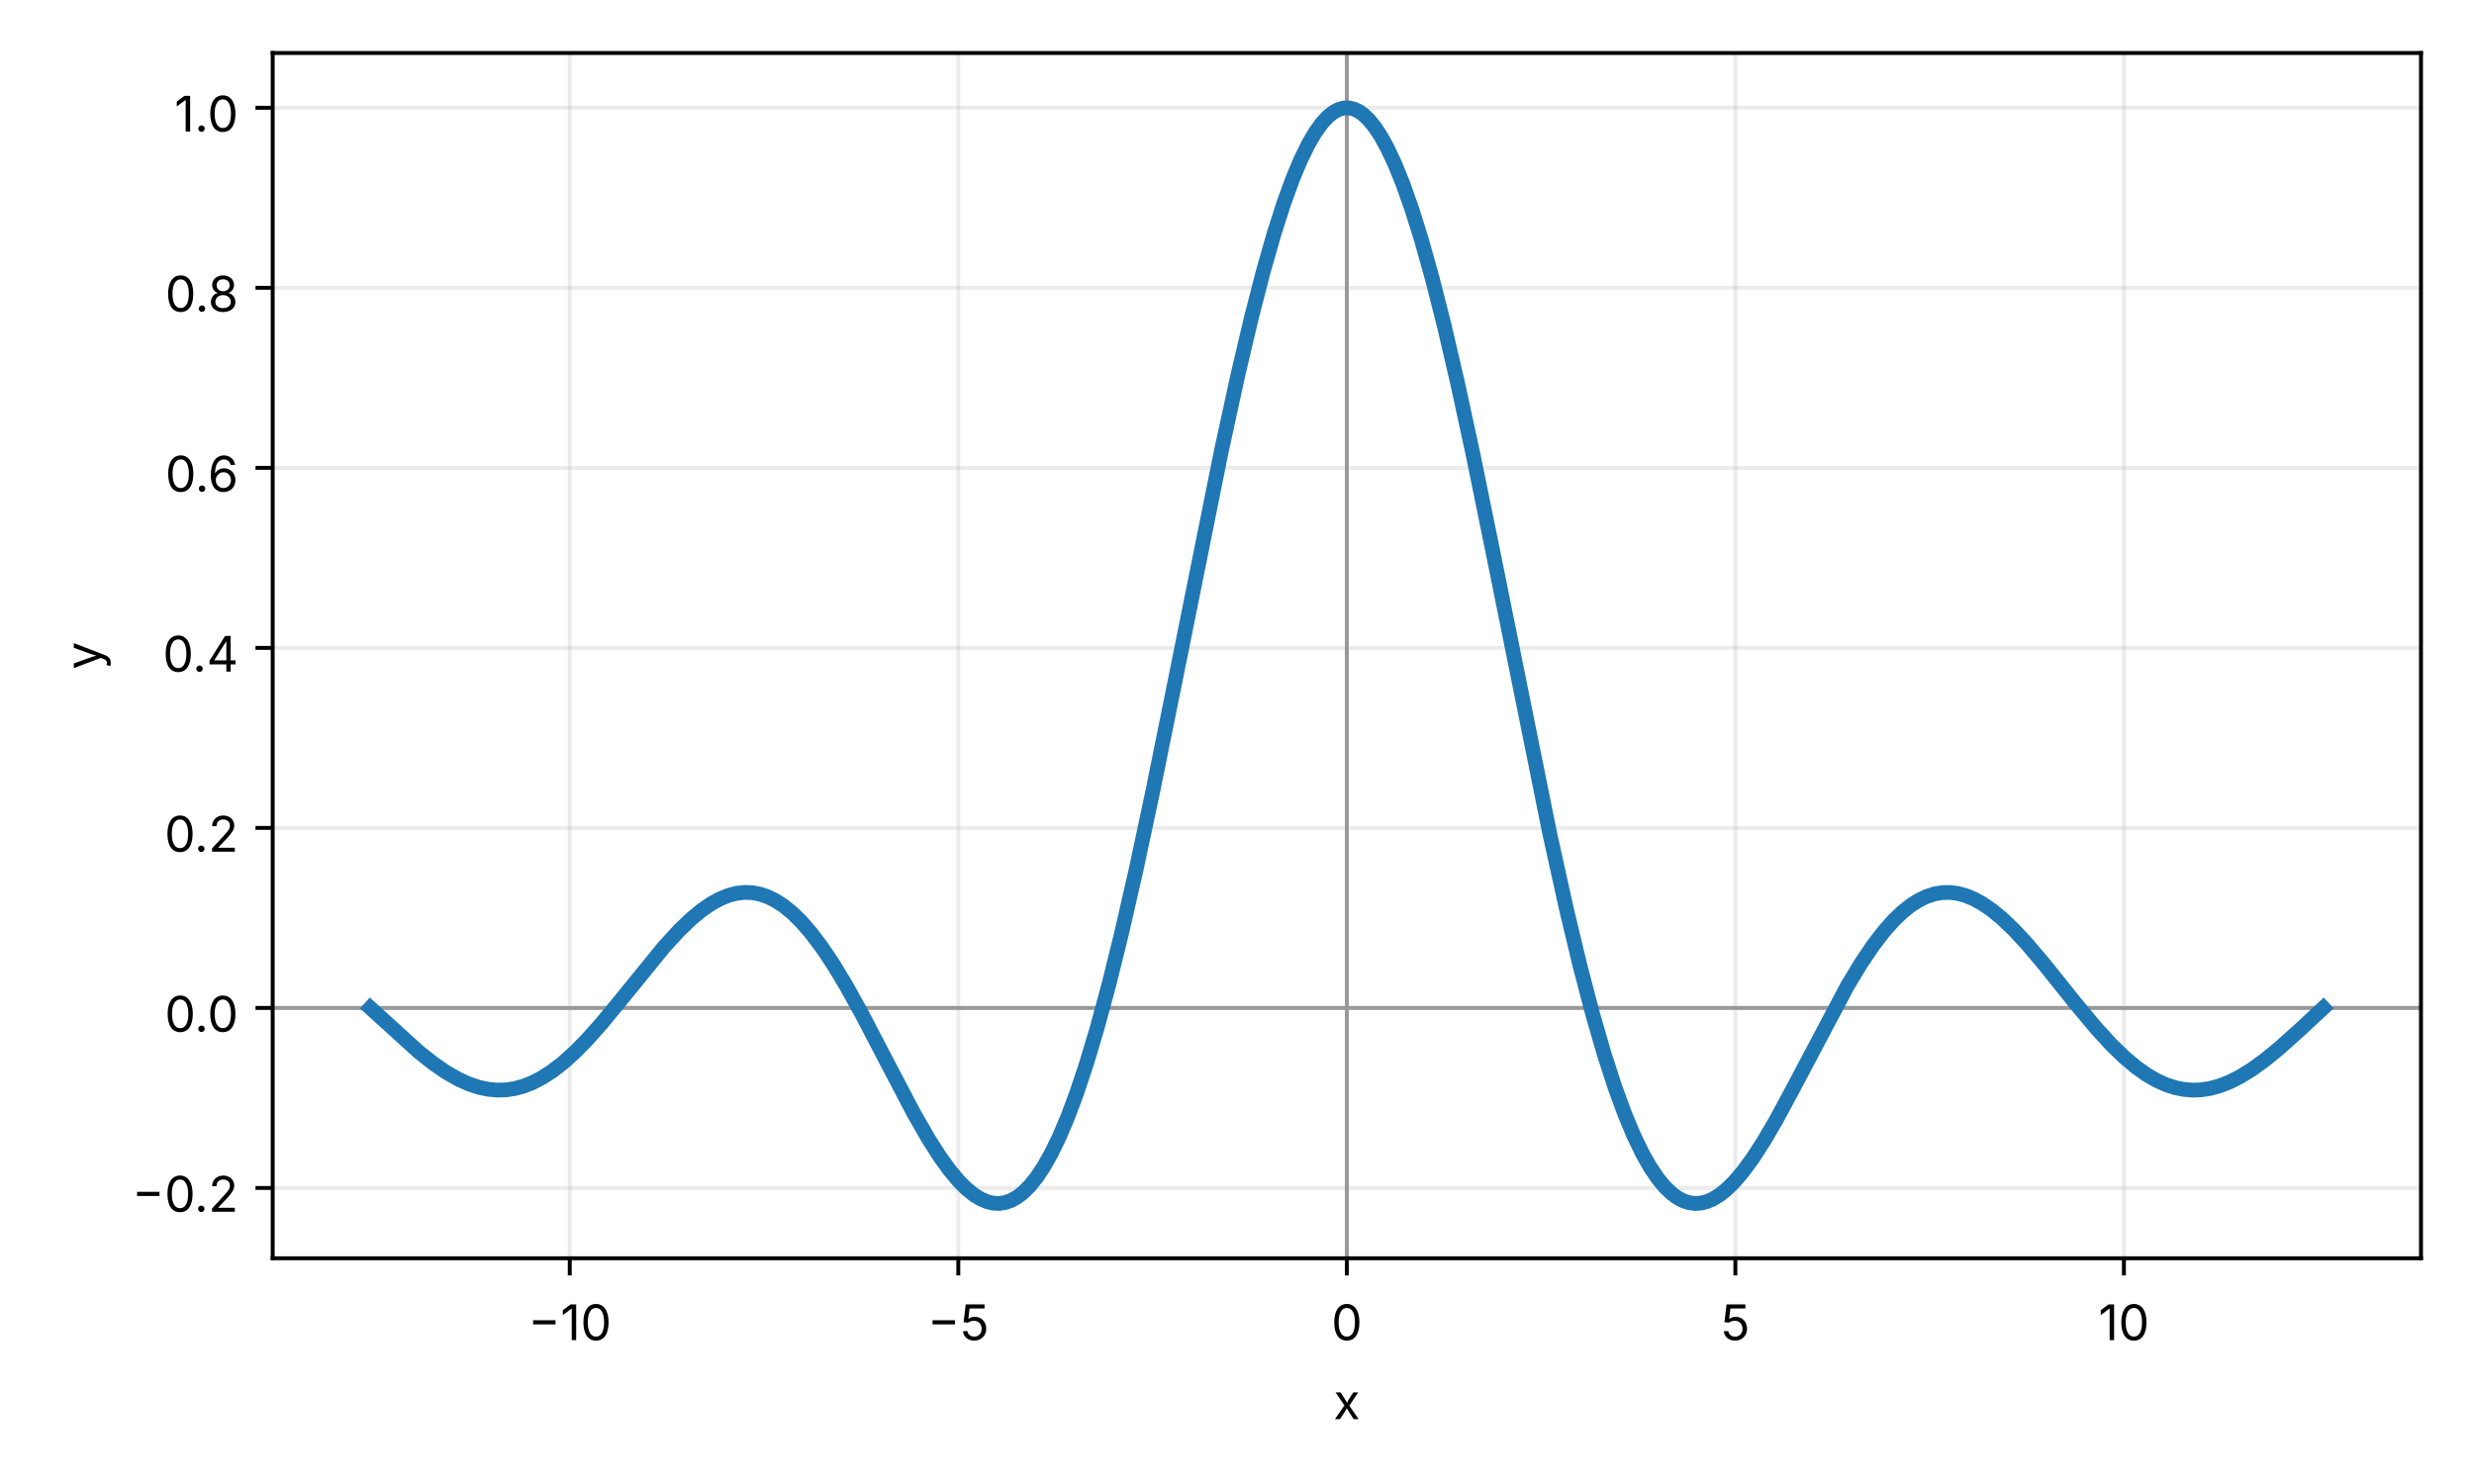
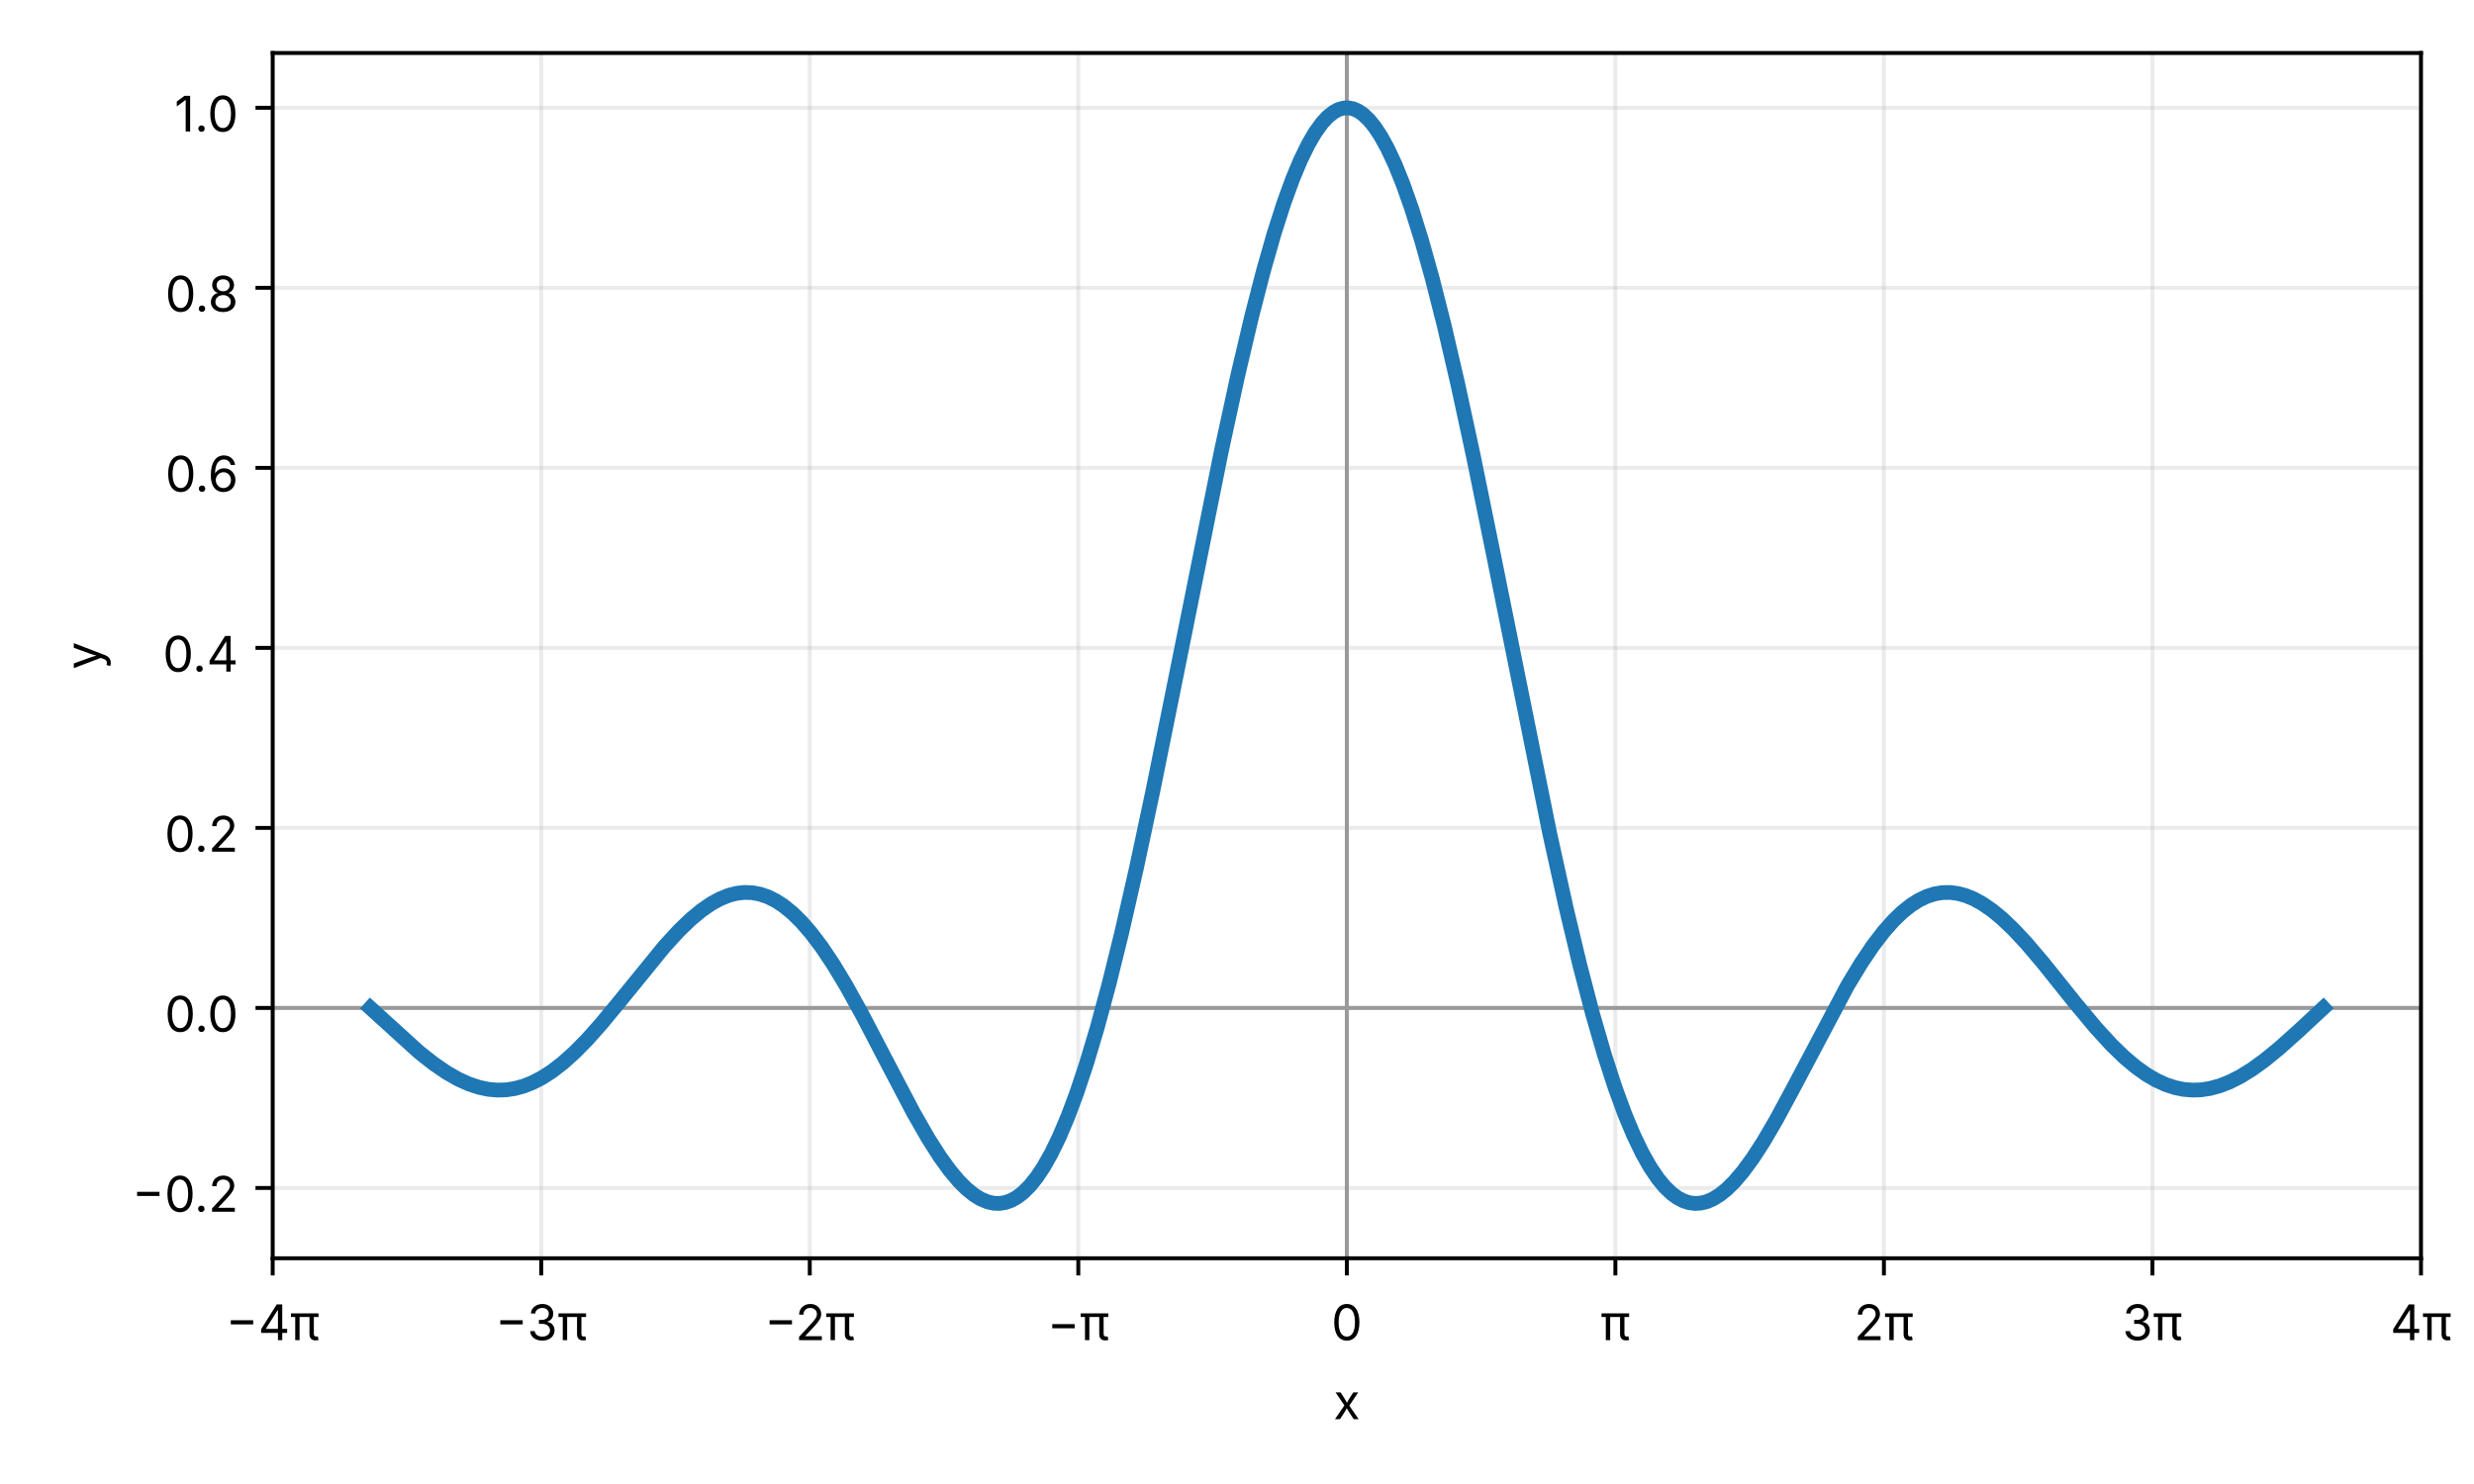
<svg xmlns="http://www.w3.org/2000/svg" xmlns:xlink="http://www.w3.org/1999/xlink" width="504pt" height="302.4pt" viewBox="0 0 504 302.4" version="1.1">
  <defs>
    <style type="text/css">*{stroke-linejoin: round; stroke-linecap: butt}</style>
  </defs>
  <g id="figure_1">
    <g id="patch_1">
      <path d="M 0 302.4  L 504 302.4  L 504 0  L 0 0  L 0 302.4  z " style="fill: none" />
    </g>
    <g id="axes_1">
      <g id="patch_2">
        <path d="M 55.55 256.401  L 493.2 256.401  L 493.2 10.8  L 55.55 10.8  L 55.55 256.401  z " style="fill: none" />
      </g>
      <g id="matplotlib.axis_1">
        <g id="xtick_1">
          <g id="line2d_1">
-             <path d="M 116.07 256.401  L 116.07 10.8  " clip-path="url(#p87d91a6c93)" style="fill: none; stroke: #b0b0b0; stroke-opacity: 0.25; stroke-width: 0.8; stroke-linecap: square" />
+             <path d="M 55.55 256.401 L 55.55 10.8" clip-path="url(#p87d91a6c93)" style="fill: none; stroke: #b0b0b0; stroke-opacity: 0.25; stroke-width: 0.8; stroke-linecap: square" />
          </g>
          <g id="line2d_2">
            <defs>
              <path id="m229cb43828" d="M 0 0  L 0 3.5  " style="stroke: #000000; stroke-width: 0.8" />
            </defs>
            <g>
-               <use xlink:href="#m229cb43828" x="116.07" y="256.401" style="stroke: #000000; stroke-width: 0.8" />
+               <use xlink:href="#m229cb43828" x="55.55" y="256.401" style="stroke: #000000; stroke-width: 0.8" />
            </g>
          </g>
          <g id="text_1">
-             <text style="font-size: 10px; font-family: 'Inter', 'DejaVu Sans', 'Bitstream Vera Sans', 'Computer Modern Sans Serif', 'Lucida Grande', 'Verdana', 'Geneva', 'Lucid', 'Arial', 'Helvetica', 'Avant Garde', sans-serif; text-anchor: middle" x="116.07" y="273.088" transform="rotate(-0 116.0703 273.0883)">−10</text>
+             <text style="font-size: 10px; font-family: 'Inter', 'DejaVu Sans', 'Bitstream Vera Sans', 'Computer Modern Sans Serif', 'Lucida Grande', 'Verdana', 'Geneva', 'Lucid', 'Arial', 'Helvetica', 'Avant Garde', sans-serif; text-anchor: middle" x="55.55" y="273.088" transform="rotate(-0 55.55023 273.0883)">−4π</text>
          </g>
        </g>
        <g id="xtick_2">
          <g id="line2d_3">
-             <path d="M 195.223 256.401  L 195.223 10.8  " clip-path="url(#p87d91a6c93)" style="fill: none; stroke: #b0b0b0; stroke-opacity: 0.25; stroke-width: 0.8; stroke-linecap: square" />
+             <path d="M 164.963 256.401 L 164.963 10.8" clip-path="url(#p87d91a6c93)" style="fill: none; stroke: #b0b0b0; stroke-opacity: 0.25; stroke-width: 0.8; stroke-linecap: square" />
          </g>
          <g id="line2d_4">
            <g>
-               <use xlink:href="#m229cb43828" x="195.223" y="256.401" style="stroke: #000000; stroke-width: 0.8" />
+               <use xlink:href="#m229cb43828" x="164.963" y="256.401" style="stroke: #000000; stroke-width: 0.8" />
            </g>
          </g>
          <g id="text_2">
-             <text style="font-size: 10px; font-family: 'Inter', 'DejaVu Sans', 'Bitstream Vera Sans', 'Computer Modern Sans Serif', 'Lucida Grande', 'Verdana', 'Geneva', 'Lucid', 'Arial', 'Helvetica', 'Avant Garde', sans-serif; text-anchor: middle" x="195.223" y="273.088" transform="rotate(-0 195.2227 273.0883)">−5</text>
+             <text style="font-size: 10px; font-family: 'Inter', 'DejaVu Sans', 'Bitstream Vera Sans', 'Computer Modern Sans Serif', 'Lucida Grande', 'Verdana', 'Geneva', 'Lucid', 'Arial', 'Helvetica', 'Avant Garde', sans-serif; text-anchor: middle" x="164.963" y="273.088" transform="rotate(-0 164.9627 273.0883)">−2π</text>
          </g>
        </g>
        <g id="xtick_3">
          <g id="line2d_5">
            <path d="M 274.375 256.401  L 274.375 10.8  " clip-path="url(#p87d91a6c93)" style="fill: none; stroke: #b0b0b0; stroke-opacity: 0.25; stroke-width: 0.8; stroke-linecap: square" />
          </g>
          <g id="line2d_6">
            <g>
              <use xlink:href="#m229cb43828" x="274.375" y="256.401" style="stroke: #000000; stroke-width: 0.8" />
            </g>
          </g>
          <g id="text_3">
            <text style="font-size: 10px; font-family: 'Inter', 'DejaVu Sans', 'Bitstream Vera Sans', 'Computer Modern Sans Serif', 'Lucida Grande', 'Verdana', 'Geneva', 'Lucid', 'Arial', 'Helvetica', 'Avant Garde', sans-serif; text-anchor: middle" x="274.375" y="273.088" transform="rotate(-0 274.3751 273.0883)">0</text>
          </g>
        </g>
        <g id="xtick_4">
          <g id="line2d_7">
-             <path d="M 353.528 256.401  L 353.528 10.8  " clip-path="url(#p87d91a6c93)" style="fill: none; stroke: #b0b0b0; stroke-opacity: 0.25; stroke-width: 0.8; stroke-linecap: square" />
+             <path d="M 383.788 256.401 L 383.788 10.8" clip-path="url(#p87d91a6c93)" style="fill: none; stroke: #b0b0b0; stroke-opacity: 0.25; stroke-width: 0.8; stroke-linecap: square" />
          </g>
          <g id="line2d_8">
            <g>
-               <use xlink:href="#m229cb43828" x="353.528" y="256.401" style="stroke: #000000; stroke-width: 0.8" />
+               <use xlink:href="#m229cb43828" x="383.788" y="256.401" style="stroke: #000000; stroke-width: 0.8" />
            </g>
          </g>
          <g id="text_4">
-             <text style="font-size: 10px; font-family: 'Inter', 'DejaVu Sans', 'Bitstream Vera Sans', 'Computer Modern Sans Serif', 'Lucida Grande', 'Verdana', 'Geneva', 'Lucid', 'Arial', 'Helvetica', 'Avant Garde', sans-serif; text-anchor: middle" x="353.528" y="273.088" transform="rotate(-0 353.5275 273.0883)">5</text>
+             <text style="font-size: 10px; font-family: 'Inter', 'DejaVu Sans', 'Bitstream Vera Sans', 'Computer Modern Sans Serif', 'Lucida Grande', 'Verdana', 'Geneva', 'Lucid', 'Arial', 'Helvetica', 'Avant Garde', sans-serif; text-anchor: middle" x="383.788" y="273.088" transform="rotate(-0 383.7876 273.0883)">2π</text>
          </g>
        </g>
        <g id="xtick_5">
          <g id="line2d_9">
-             <path d="M 432.68 256.401  L 432.68 10.8  " clip-path="url(#p87d91a6c93)" style="fill: none; stroke: #b0b0b0; stroke-opacity: 0.25; stroke-width: 0.8; stroke-linecap: square" />
+             <path d="M 493.2 256.401 L 493.2 10.8" clip-path="url(#p87d91a6c93)" style="fill: none; stroke: #b0b0b0; stroke-opacity: 0.25; stroke-width: 0.8; stroke-linecap: square" />
          </g>
          <g id="line2d_10">
            <g>
-               <use xlink:href="#m229cb43828" x="432.68" y="256.401" style="stroke: #000000; stroke-width: 0.8" />
+               <use xlink:href="#m229cb43828" x="493.2" y="256.401" style="stroke: #000000; stroke-width: 0.8" />
            </g>
          </g>
          <g id="text_5">
-             <text style="font-size: 10px; font-family: 'Inter', 'DejaVu Sans', 'Bitstream Vera Sans', 'Computer Modern Sans Serif', 'Lucida Grande', 'Verdana', 'Geneva', 'Lucid', 'Arial', 'Helvetica', 'Avant Garde', sans-serif; text-anchor: middle" x="432.68" y="273.088" transform="rotate(-0 432.6799 273.0883)">10</text>
-           </g>
+             <text style="font-size: 10px; font-family: 'Inter', 'DejaVu Sans', 'Bitstream Vera Sans', 'Computer Modern Sans Serif', 'Lucida Grande', 'Verdana', 'Geneva', 'Lucid', 'Arial', 'Helvetica', 'Avant Garde', sans-serif; text-anchor: middle" x="493.2" y="273.088" transform="rotate(-0 493.2 273.0883)">4π</text>
+           </g>
+         </g>
+         <g id="intermediate_pi_ticks">
+           <path d="M 110.256 256.401 L 110.256 10.8" clip-path="url(#p87d91a6c93)" style="fill: none; stroke: #b0b0b0; stroke-opacity: 0.25; stroke-width: 0.8; stroke-linecap: square" />
+           <path d="M 219.669 256.401 L 219.669 10.8" clip-path="url(#p87d91a6c93)" style="fill: none; stroke: #b0b0b0; stroke-opacity: 0.25; stroke-width: 0.8; stroke-linecap: square" />
+           <path d="M 329.081 256.401 L 329.081 10.8" clip-path="url(#p87d91a6c93)" style="fill: none; stroke: #b0b0b0; stroke-opacity: 0.25; stroke-width: 0.8; stroke-linecap: square" />
+           <path d="M 438.494 256.401 L 438.494 10.8" clip-path="url(#p87d91a6c93)" style="fill: none; stroke: #b0b0b0; stroke-opacity: 0.25; stroke-width: 0.8; stroke-linecap: square" />
+           <path d="M 110.256 256.401 L 110.256 259.901 M 219.669 256.401 L 219.669 259.901 M 329.081 256.401 L 329.081 259.901 M 438.494 256.401 L 438.494 259.901" style="fill: none; stroke: #000000; stroke-width: 0.8" />
+           <text style="font-size: 10px; font-family: 'Inter', 'DejaVu Sans', 'Bitstream Vera Sans', 'Computer Modern Sans Serif', 'Lucida Grande', 'Verdana', 'Geneva', 'Lucid', 'Arial', 'Helvetica', 'Avant Garde', sans-serif; text-anchor: middle" x="110.256" y="273.088">−3π</text>
+           <text style="font-size: 10px; font-family: 'Inter', 'DejaVu Sans', 'Bitstream Vera Sans', 'Computer Modern Sans Serif', 'Lucida Grande', 'Verdana', 'Geneva', 'Lucid', 'Arial', 'Helvetica', 'Avant Garde', sans-serif; text-anchor: middle" x="219.669" y="273.088">−π</text>
+           <text style="font-size: 10px; font-family: 'Inter', 'DejaVu Sans', 'Bitstream Vera Sans', 'Computer Modern Sans Serif', 'Lucida Grande', 'Verdana', 'Geneva', 'Lucid', 'Arial', 'Helvetica', 'Avant Garde', sans-serif; text-anchor: middle" x="329.081" y="273.088">π</text>
+           <text style="font-size: 10px; font-family: 'Inter', 'DejaVu Sans', 'Bitstream Vera Sans', 'Computer Modern Sans Serif', 'Lucida Grande', 'Verdana', 'Geneva', 'Lucid', 'Arial', 'Helvetica', 'Avant Garde', sans-serif; text-anchor: middle" x="438.494" y="273.088">3π</text>
        </g>
        <g id="text_6">
          <text style="font-size: 10px; font-family: 'Inter', 'DejaVu Sans', 'Bitstream Vera Sans', 'Computer Modern Sans Serif', 'Lucida Grande', 'Verdana', 'Geneva', 'Lucid', 'Arial', 'Helvetica', 'Avant Garde', sans-serif; text-anchor: middle" x="274.375" y="289.188" transform="rotate(-0 274.3751 289.1879)">x</text>
        </g>
      </g>
      <g id="matplotlib.axis_2">
        <g id="ytick_1">
          <g id="line2d_11">
            <path d="M 55.55 242.076  L 493.2 242.076  " clip-path="url(#p87d91a6c93)" style="fill: none; stroke: #b0b0b0; stroke-opacity: 0.25; stroke-width: 0.8; stroke-linecap: square" />
          </g>
          <g id="line2d_12">
            <defs>
              <path id="mb9ee70543e" d="M 0 0  L -3.5 0  " style="stroke: #000000; stroke-width: 0.8" />
            </defs>
            <g>
              <use xlink:href="#mb9ee70543e" x="55.55" y="242.076" style="stroke: #000000; stroke-width: 0.8" />
            </g>
          </g>
          <g id="text_7">
            <text style="font-size: 10px; font-family: 'Inter', 'DejaVu Sans', 'Bitstream Vera Sans', 'Computer Modern Sans Serif', 'Lucida Grande', 'Verdana', 'Geneva', 'Lucid', 'Arial', 'Helvetica', 'Avant Garde', sans-serif; text-anchor: end" x="48.55" y="246.92" transform="rotate(-0 48.55023 246.9198)">−0.2</text>
          </g>
        </g>
        <g id="ytick_2">
          <g id="line2d_13">
            <path d="M 55.55 205.39  L 493.2 205.39  " clip-path="url(#p87d91a6c93)" style="fill: none; stroke: #b0b0b0; stroke-opacity: 0.25; stroke-width: 0.8; stroke-linecap: square" />
          </g>
          <g id="line2d_14">
            <g>
              <use xlink:href="#mb9ee70543e" x="55.55" y="205.39" style="stroke: #000000; stroke-width: 0.8" />
            </g>
          </g>
          <g id="text_8">
            <text style="font-size: 10px; font-family: 'Inter', 'DejaVu Sans', 'Bitstream Vera Sans', 'Computer Modern Sans Serif', 'Lucida Grande', 'Verdana', 'Geneva', 'Lucid', 'Arial', 'Helvetica', 'Avant Garde', sans-serif; text-anchor: end" x="48.55" y="210.234" transform="rotate(-0 48.55023 210.2342)">0.0</text>
          </g>
        </g>
        <g id="ytick_3">
          <g id="line2d_15">
            <path d="M 55.55 168.705  L 493.2 168.705  " clip-path="url(#p87d91a6c93)" style="fill: none; stroke: #b0b0b0; stroke-opacity: 0.25; stroke-width: 0.8; stroke-linecap: square" />
          </g>
          <g id="line2d_16">
            <g>
              <use xlink:href="#mb9ee70543e" x="55.55" y="168.705" style="stroke: #000000; stroke-width: 0.8" />
            </g>
          </g>
          <g id="text_9">
            <text style="font-size: 10px; font-family: 'Inter', 'DejaVu Sans', 'Bitstream Vera Sans', 'Computer Modern Sans Serif', 'Lucida Grande', 'Verdana', 'Geneva', 'Lucid', 'Arial', 'Helvetica', 'Avant Garde', sans-serif; text-anchor: end" x="48.55" y="173.549" transform="rotate(-0 48.55023 173.5486)">0.2</text>
          </g>
        </g>
        <g id="ytick_4">
          <g id="line2d_17">
            <path d="M 55.55 132.019  L 493.2 132.019  " clip-path="url(#p87d91a6c93)" style="fill: none; stroke: #b0b0b0; stroke-opacity: 0.25; stroke-width: 0.8; stroke-linecap: square" />
          </g>
          <g id="line2d_18">
            <g>
              <use xlink:href="#mb9ee70543e" x="55.55" y="132.019" style="stroke: #000000; stroke-width: 0.8" />
            </g>
          </g>
          <g id="text_10">
            <text style="font-size: 10px; font-family: 'Inter', 'DejaVu Sans', 'Bitstream Vera Sans', 'Computer Modern Sans Serif', 'Lucida Grande', 'Verdana', 'Geneva', 'Lucid', 'Arial', 'Helvetica', 'Avant Garde', sans-serif; text-anchor: end" x="48.55" y="136.863" transform="rotate(-0 48.55023 136.863)">0.4</text>
          </g>
        </g>
        <g id="ytick_5">
          <g id="line2d_19">
            <path d="M 55.55 95.334  L 493.2 95.334  " clip-path="url(#p87d91a6c93)" style="fill: none; stroke: #b0b0b0; stroke-opacity: 0.25; stroke-width: 0.8; stroke-linecap: square" />
          </g>
          <g id="line2d_20">
            <g>
              <use xlink:href="#mb9ee70543e" x="55.55" y="95.334" style="stroke: #000000; stroke-width: 0.8" />
            </g>
          </g>
          <g id="text_11">
            <text style="font-size: 10px; font-family: 'Inter', 'DejaVu Sans', 'Bitstream Vera Sans', 'Computer Modern Sans Serif', 'Lucida Grande', 'Verdana', 'Geneva', 'Lucid', 'Arial', 'Helvetica', 'Avant Garde', sans-serif; text-anchor: end" x="48.55" y="100.177" transform="rotate(-0 48.55023 100.1774)">0.6</text>
          </g>
        </g>
        <g id="ytick_6">
          <g id="line2d_21">
            <path d="M 55.55 58.648  L 493.2 58.648  " clip-path="url(#p87d91a6c93)" style="fill: none; stroke: #b0b0b0; stroke-opacity: 0.25; stroke-width: 0.8; stroke-linecap: square" />
          </g>
          <g id="line2d_22">
            <g>
              <use xlink:href="#mb9ee70543e" x="55.55" y="58.648" style="stroke: #000000; stroke-width: 0.8" />
            </g>
          </g>
          <g id="text_12">
            <text style="font-size: 10px; font-family: 'Inter', 'DejaVu Sans', 'Bitstream Vera Sans', 'Computer Modern Sans Serif', 'Lucida Grande', 'Verdana', 'Geneva', 'Lucid', 'Arial', 'Helvetica', 'Avant Garde', sans-serif; text-anchor: end" x="48.55" y="63.492" transform="rotate(-0 48.55023 63.49181)">0.8</text>
          </g>
        </g>
        <g id="ytick_7">
          <g id="line2d_23">
            <path d="M 55.55 21.962  L 493.2 21.962  " clip-path="url(#p87d91a6c93)" style="fill: none; stroke: #b0b0b0; stroke-opacity: 0.25; stroke-width: 0.8; stroke-linecap: square" />
          </g>
          <g id="line2d_24">
            <g>
              <use xlink:href="#mb9ee70543e" x="55.55" y="21.962" style="stroke: #000000; stroke-width: 0.8" />
            </g>
          </g>
          <g id="text_13">
            <text style="font-size: 10px; font-family: 'Inter', 'DejaVu Sans', 'Bitstream Vera Sans', 'Computer Modern Sans Serif', 'Lucida Grande', 'Verdana', 'Geneva', 'Lucid', 'Arial', 'Helvetica', 'Avant Garde', sans-serif; text-anchor: end" x="48.55" y="26.806" transform="rotate(-0 48.55023 26.80621)">1.0</text>
          </g>
        </g>
        <g id="text_14">
          <text style="font-size: 10px; font-family: 'Inter', 'DejaVu Sans', 'Bitstream Vera Sans', 'Computer Modern Sans Serif', 'Lucida Grande', 'Verdana', 'Geneva', 'Lucid', 'Arial', 'Helvetica', 'Avant Garde', sans-serif; text-anchor: middle" x="20.487" y="133.6" transform="rotate(-90 20.48656 133.6004)">y</text>
        </g>
      </g>
      <g id="line2d_25">
        <path d="M 55.55 205.39  L 493.2 205.39  " clip-path="url(#p87d91a6c93)" style="fill: none; stroke: #999999; stroke-width: 0.8; stroke-linecap: square" />
      </g>
      <g id="line2d_26">
        <path d="M 274.375 256.401  L 274.375 10.8  " clip-path="url(#p87d91a6c93)" style="fill: none; stroke: #999999; stroke-width: 0.8; stroke-linecap: square" />
      </g>
      <g id="line2d_27">
        <path d="M 75.443 205.39  L 85.395 214.426  L 88.38 216.775  L 90.968 218.545  L 93.356 219.909  L 95.546 220.898  L 97.536 221.559  L 99.526 221.977  L 101.317 222.136  L 103.109 222.081  L 104.9 221.809  L 106.691 221.319  L 108.483 220.613  L 110.473 219.58  L 112.463 218.294  L 114.653 216.605  L 117.041 214.463  L 119.628 211.833  L 122.614 208.474  L 126.594 203.633  L 135.352 192.87  L 138.337 189.619  L 140.726 187.319  L 142.915 185.503  L 144.905 184.133  L 146.697 183.154  L 148.488 182.435  L 150.08 182.029  L 151.672 181.851  L 153.265 181.909  L 154.857 182.21  L 156.449 182.756  L 158.041 183.549  L 159.634 184.588  L 161.425 186.046  L 163.216 187.802  L 165.206 190.089  L 167.396 192.986  L 169.784 196.558  L 172.372 200.847  L 175.556 206.591  L 180.134 215.376  L 186.105 226.764  L 189.09 231.972  L 191.479 235.717  L 193.469 238.47  L 195.26 240.61  L 196.852 242.21  L 198.445 243.498  L 199.838 244.347  L 201.231 244.922  L 202.425 245.184  L 203.62 245.226  L 204.814 245.038  L 206.008 244.614  L 207.202 243.948  L 208.396 243.035  L 209.789 241.651  L 211.183 239.919  L 212.576 237.836  L 214.168 235.023  L 215.76 231.749  L 217.552 227.521  L 219.343 222.725  L 221.333 216.75  L 223.523 209.425  L 225.911 200.593  L 228.498 190.124  L 231.484 177.034  L 234.867 161.149  L 239.445 138.499  L 248.8 91.968  L 252.183 76.406  L 254.97 64.57  L 257.358 55.303  L 259.547 47.632  L 261.538 41.416  L 263.329 36.489  L 264.921 32.673  L 266.513 29.41  L 267.907 27.024  L 269.3 25.089  L 270.494 23.794  L 271.688 22.842  L 272.683 22.311  L 273.679 22.022  L 274.674 21.973  L 275.669 22.167  L 276.664 22.601  L 277.659 23.275  L 278.853 24.399  L 280.048 25.863  L 281.242 27.66  L 282.635 30.173  L 284.227 33.576  L 285.819 37.527  L 287.611 42.598  L 289.601 48.964  L 291.79 56.786  L 294.179 66.198  L 296.965 78.176  L 300.15 92.916  L 304.329 113.414  L 315.674 169.678  L 319.058 185.008  L 321.844 196.672  L 324.431 206.576  L 326.82 214.829  L 329.009 221.584  L 331 227.016  L 332.791 231.308  L 334.582 235.023  L 336.174 237.836  L 337.767 240.188  L 339.16 241.87  L 340.553 243.205  L 341.747 244.076  L 342.941 244.702  L 344.136 245.086  L 345.33 245.235  L 346.524 245.156  L 347.718 244.857  L 348.912 244.347  L 350.306 243.498  L 351.699 242.389  L 353.291 240.827  L 355.082 238.724  L 357.073 236.008  L 359.262 232.625  L 361.849 228.199  L 365.233 221.925  L 376.379 200.847  L 379.165 196.246  L 381.553 192.707  L 383.743 189.845  L 385.733 187.593  L 387.524 185.869  L 389.316 184.444  L 390.908 183.436  L 392.5 182.674  L 394.092 182.159  L 395.685 181.889  L 397.277 181.86  L 398.869 182.067  L 400.461 182.502  L 402.054 183.154  L 403.845 184.133  L 405.835 185.503  L 407.826 187.142  L 410.214 189.417  L 412.801 192.192  L 416.185 196.176  L 422.753 204.376  L 426.933 209.398  L 430.117 212.879  L 432.704 215.392  L 435.093 217.407  L 437.282 218.968  L 439.272 220.128  L 441.263 221.032  L 443.054 221.618  L 444.845 221.987  L 446.637 222.138  L 448.428 222.074  L 450.219 221.8  L 452.21 221.258  L 454.2 220.481  L 456.389 219.375  L 458.778 217.898  L 461.365 216.025  L 464.35 213.584  L 468.331 210.019  L 473.307 205.39  L 473.307 205.39  " clip-path="url(#p87d91a6c93)" style="fill: none; stroke: #1f77b4; stroke-width: 3; stroke-linecap: square" />
      </g>
      <g id="patch_3">
        <path d="M 55.55 256.401  L 55.55 10.8  " style="fill: none; stroke: #000000; stroke-width: 0.8; stroke-linejoin: miter; stroke-linecap: square" />
      </g>
      <g id="patch_4">
        <path d="M 493.2 256.401  L 493.2 10.8  " style="fill: none; stroke: #000000; stroke-width: 0.8; stroke-linejoin: miter; stroke-linecap: square" />
      </g>
      <g id="patch_5">
        <path d="M 55.55 256.401  L 493.2 256.401  " style="fill: none; stroke: #000000; stroke-width: 0.8; stroke-linejoin: miter; stroke-linecap: square" />
      </g>
      <g id="patch_6">
        <path d="M 55.55 10.8  L 493.2 10.8  " style="fill: none; stroke: #000000; stroke-width: 0.8; stroke-linejoin: miter; stroke-linecap: square" />
      </g>
    </g>
  </g>
  <defs>
    <clipPath id="p87d91a6c93">
      <rect x="55.55" y="10.8" width="437.65" height="245.601" />
    </clipPath>
  </defs>
</svg>
